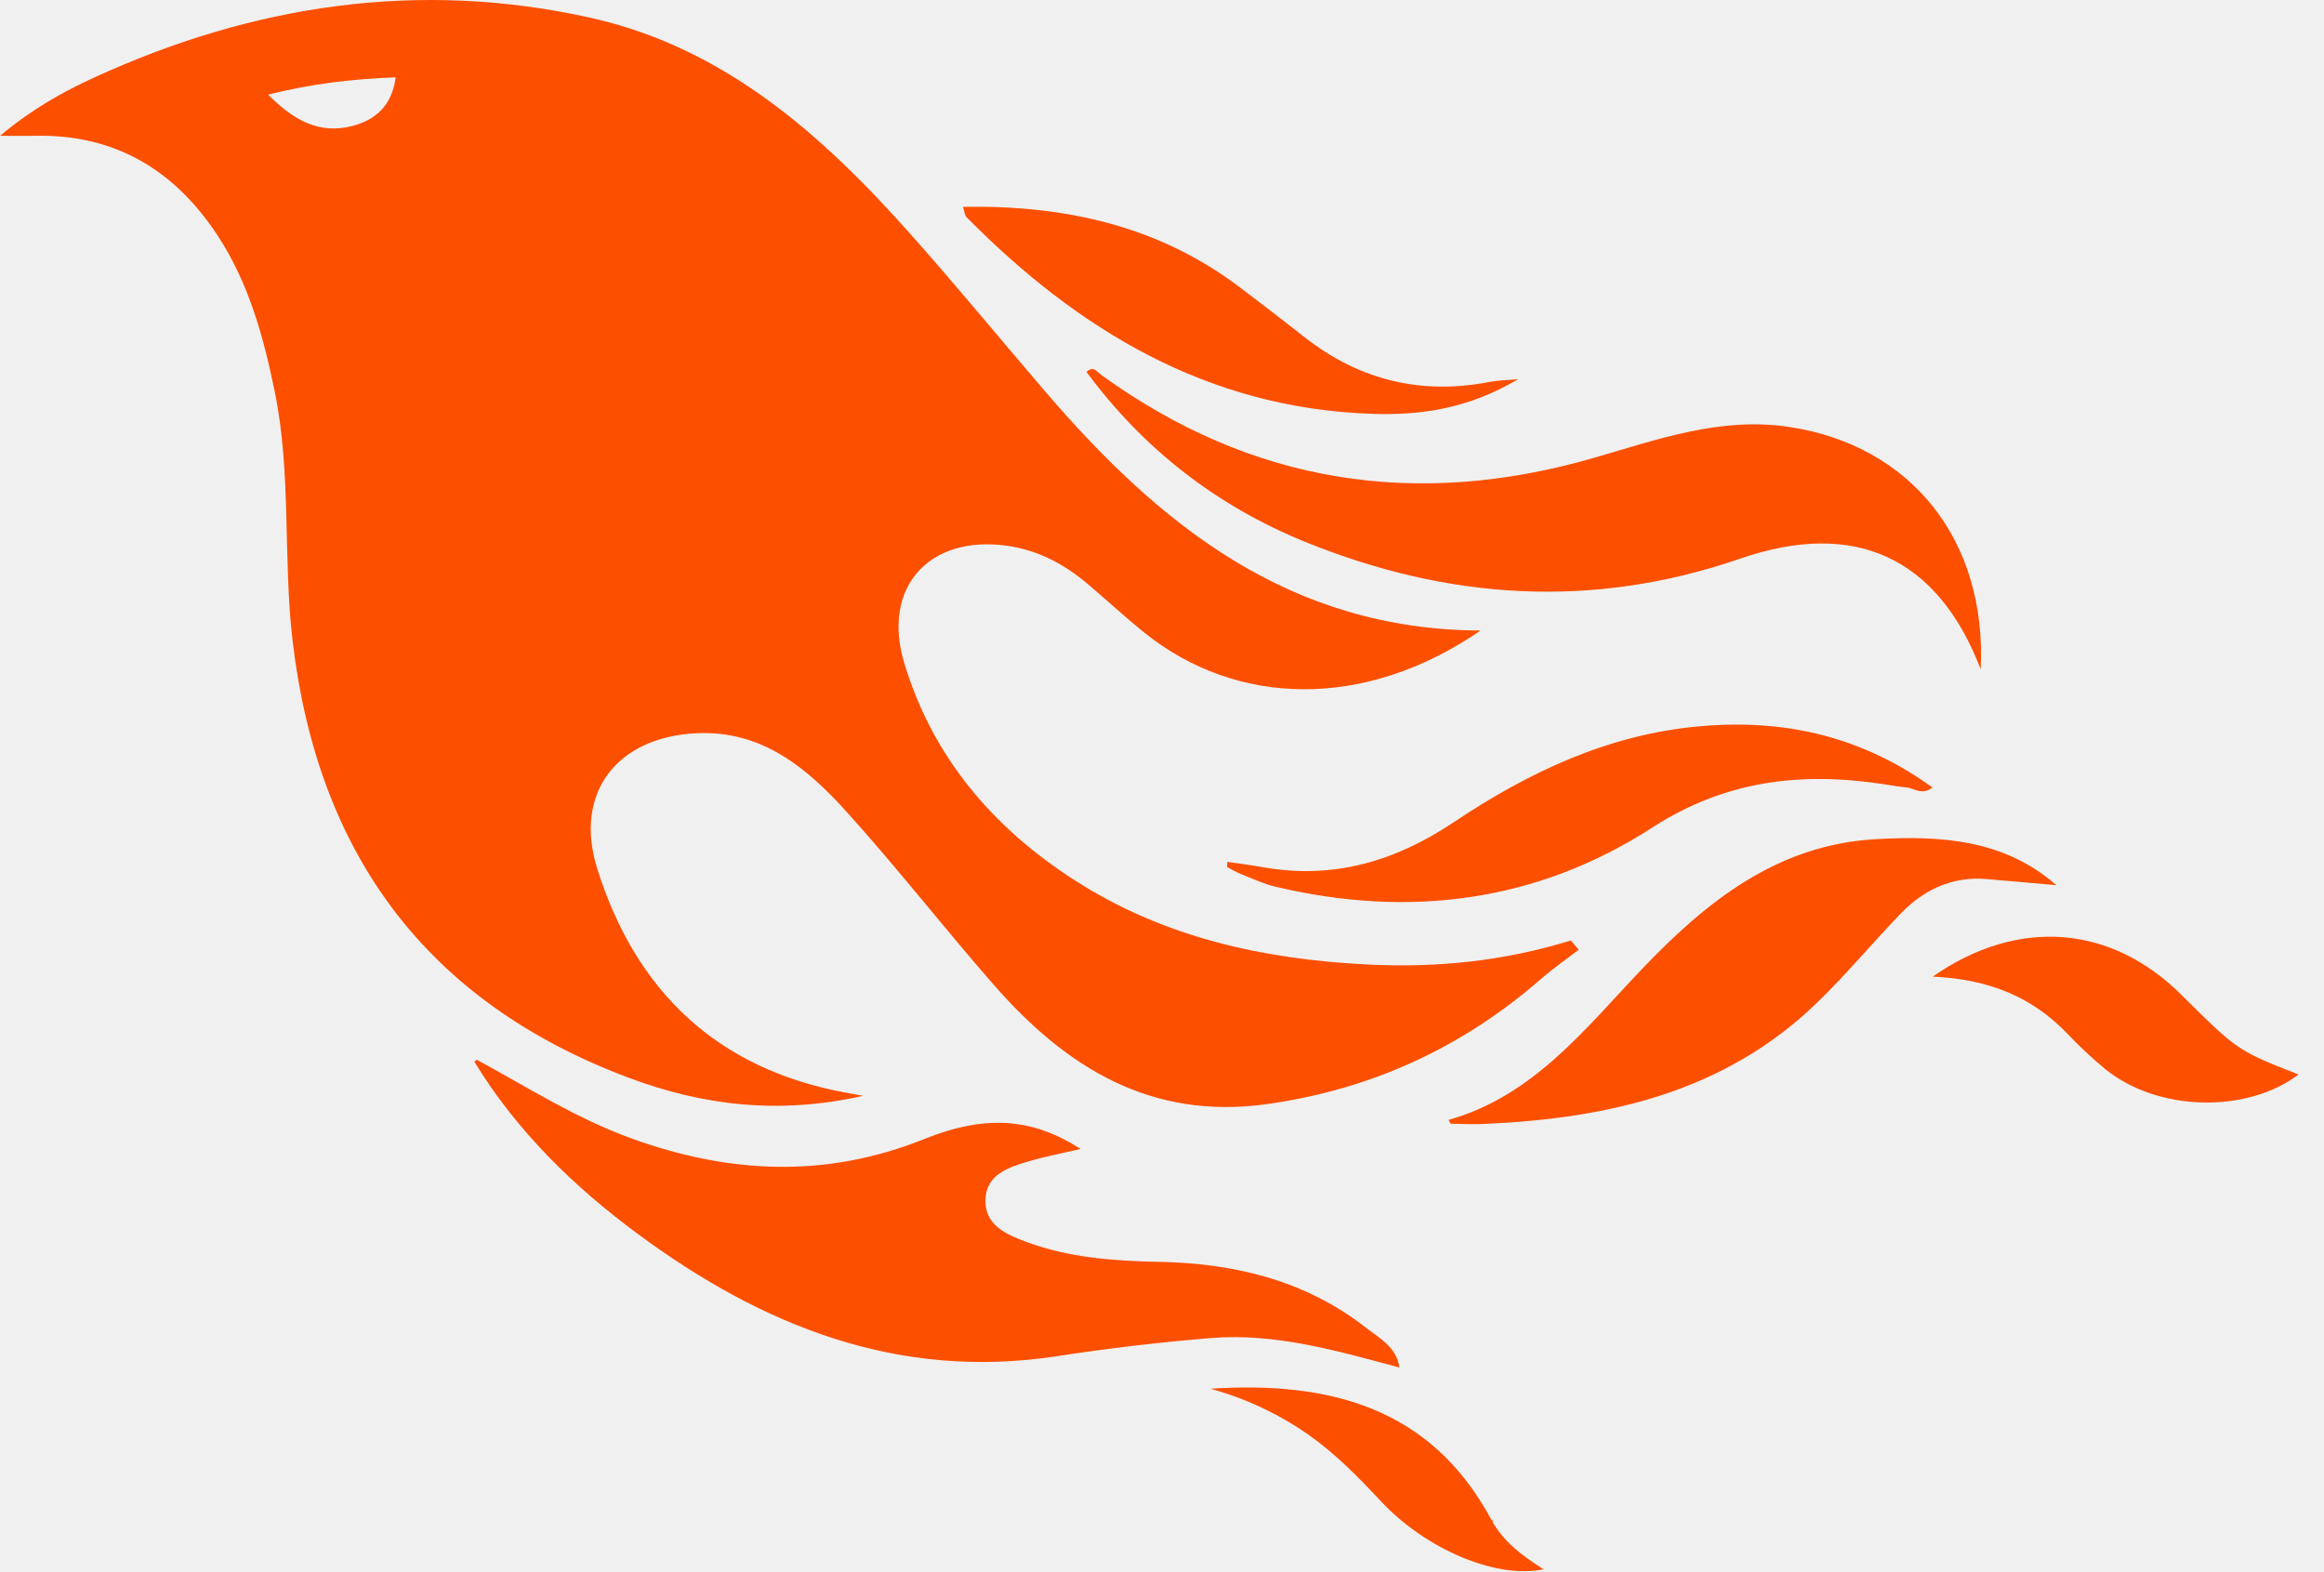
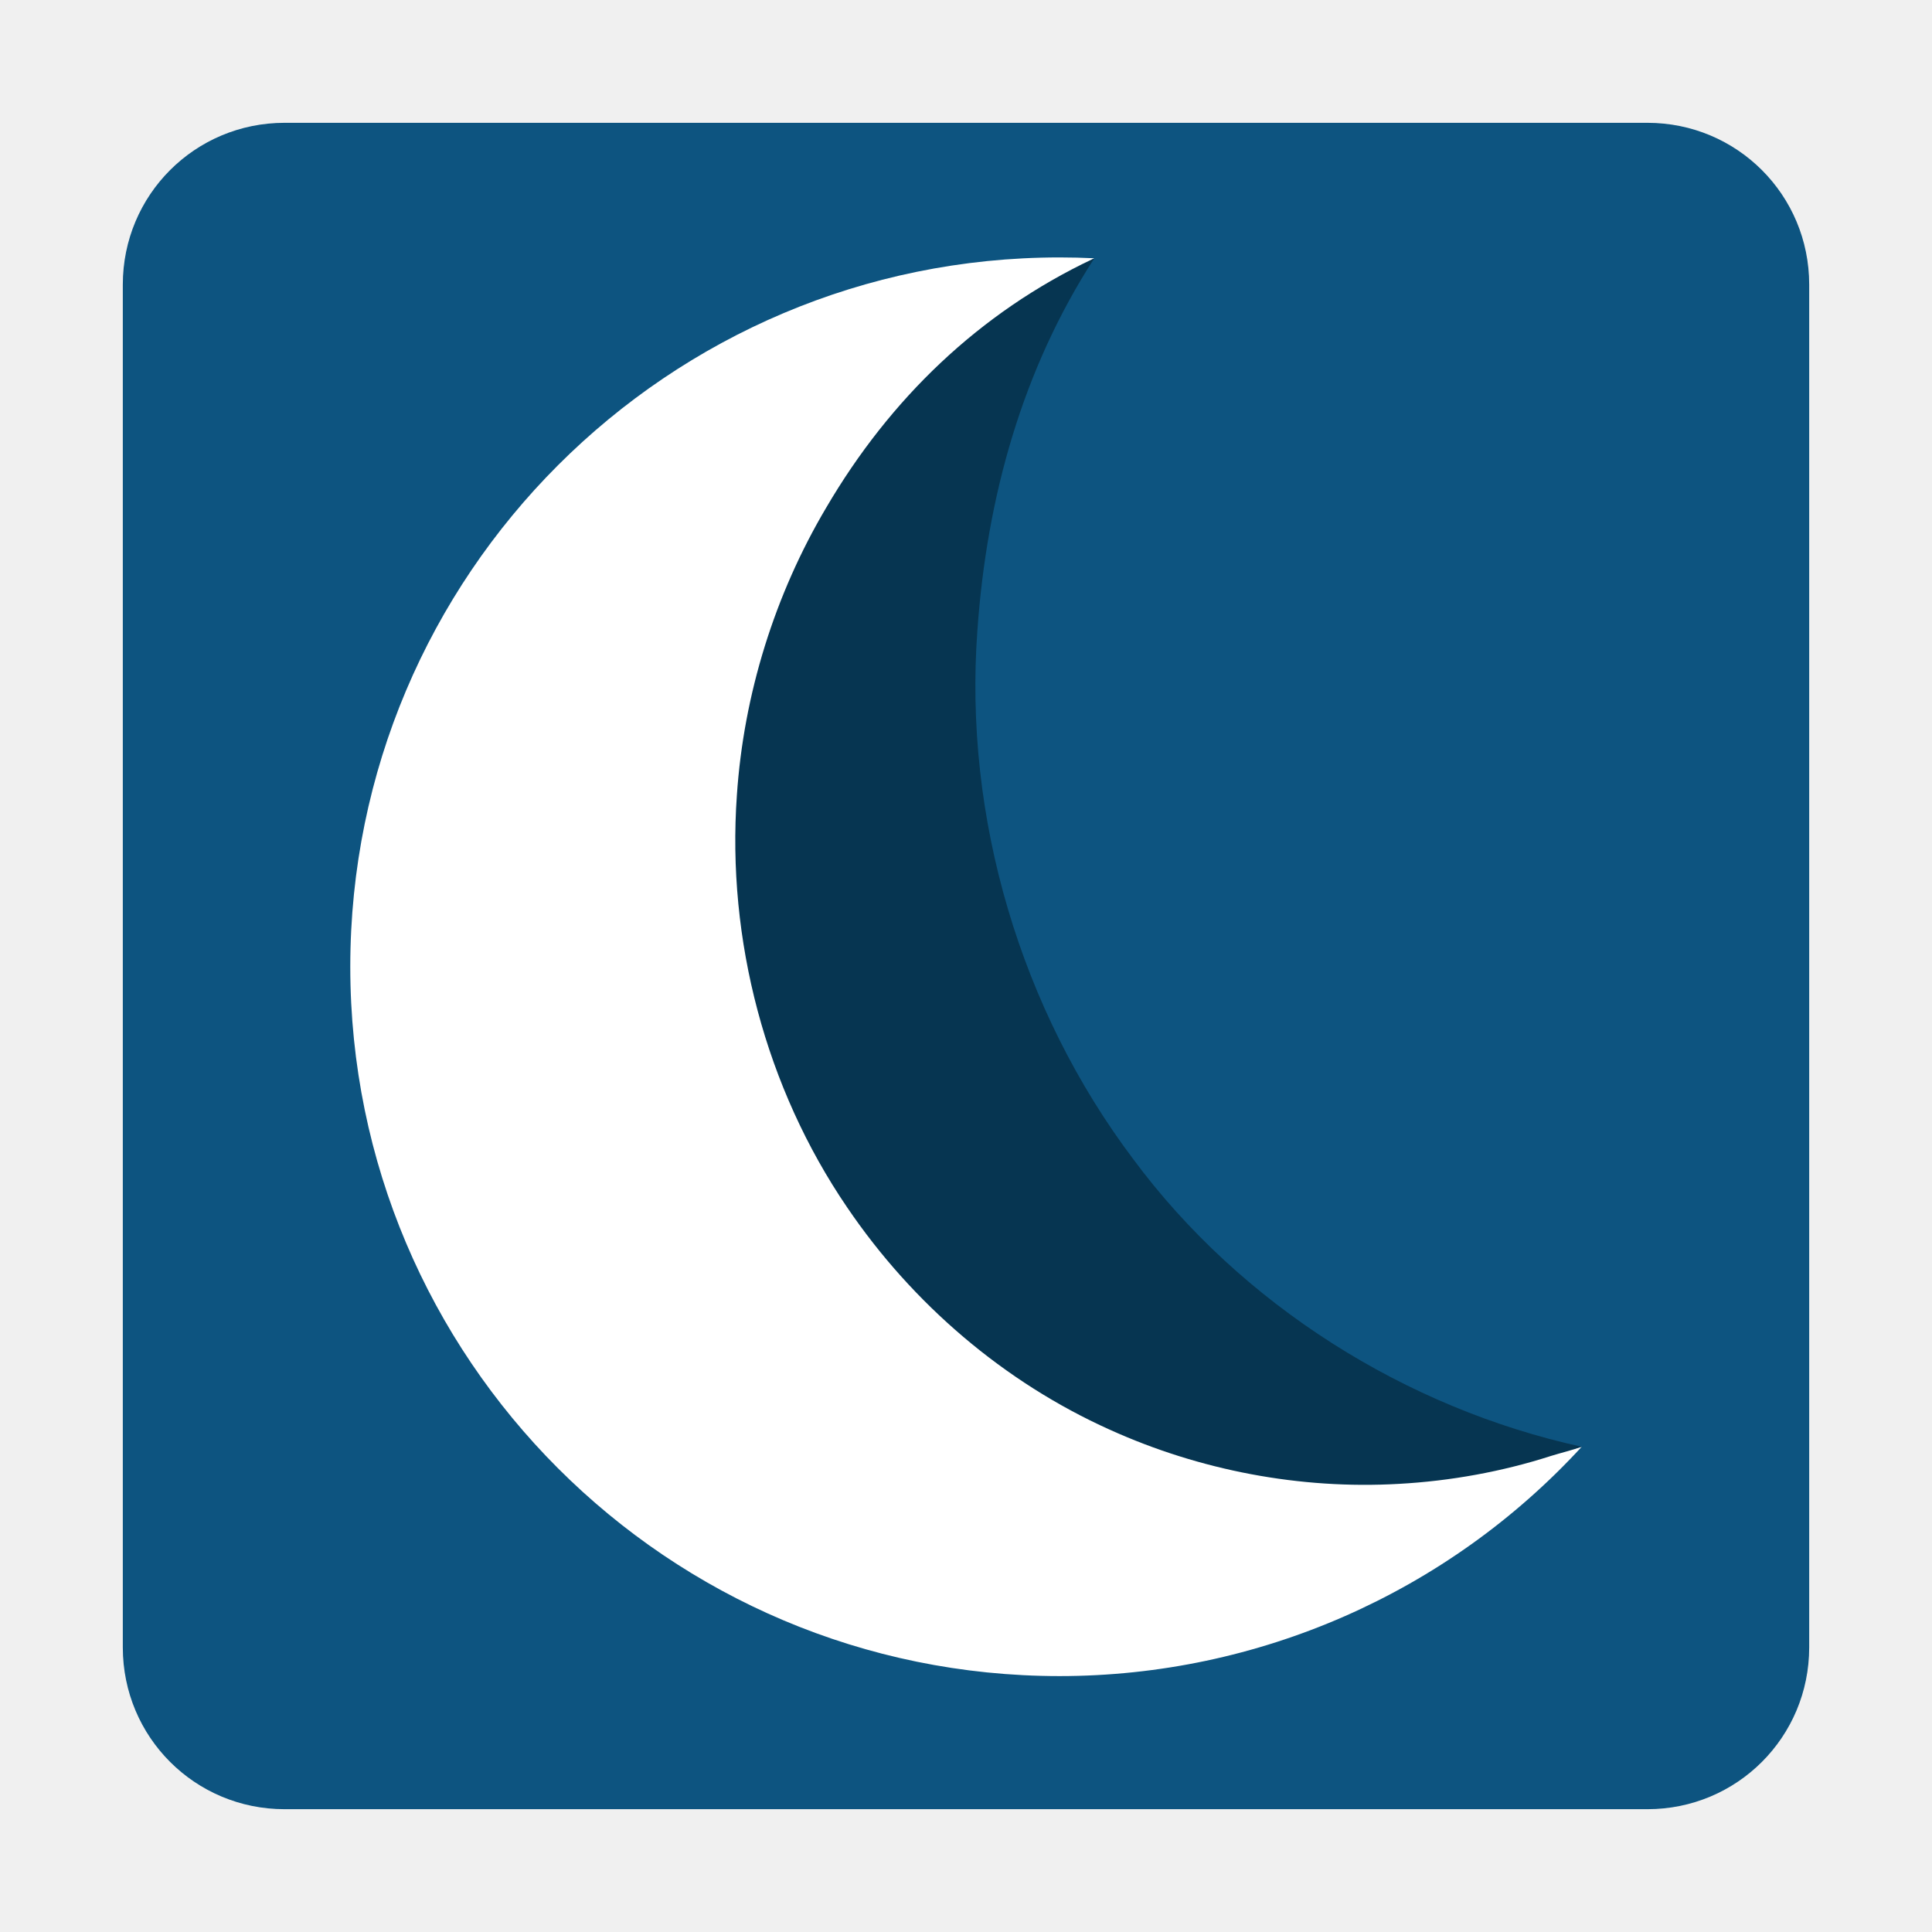
- <svg xmlns="http://www.w3.org/2000/svg" viewBox="0 0 71 48" fill="currentColor" aria-hidden="true">
-   <path d="m26.371 33.477-.552-.1c-3.92-.729-6.397-3.1-7.57-6.829-.733-2.324.597-4.035 3.035-4.148 1.995-.092 3.362 1.055 4.57 2.39 1.557 1.72 2.984 3.558 4.514 5.305 2.202 2.515 4.797 4.134 8.347 3.634 3.183-.448 5.958-1.725 8.371-3.828.363-.316.761-.592 1.144-.886l-.241-.284c-2.027.63-4.093.841-6.205.735-3.195-.16-6.24-.828-8.964-2.582-2.486-1.601-4.319-3.746-5.19-6.611-.704-2.315.736-3.934 3.135-3.6.948.133 1.746.56 2.463 1.165.583.493 1.143 1.015 1.738 1.493 2.8 2.25 6.712 2.375 10.265-.068-5.842-.026-9.817-3.24-13.308-7.313-1.366-1.594-2.7-3.216-4.095-4.785-2.698-3.036-5.692-5.71-9.79-6.623C12.8-.623 7.745.14 2.893 2.361 1.926 2.804.997 3.319 0 4.149c.494 0 .763.006 1.032 0 2.446-.064 4.28 1.023 5.602 3.024.962 1.457 1.415 3.104 1.761 4.798.513 2.515.247 5.078.544 7.605.761 6.494 4.08 11.026 10.26 13.346 2.267.852 4.591 1.135 7.172.555ZM10.751 3.852c-.976.246-1.756-.148-2.56-.962 1.377-.343 2.592-.476 3.897-.528-.107.848-.607 1.306-1.336 1.49Zm32.002 37.924c-.085-.626-.62-.901-1.04-1.228-1.857-1.446-4.03-1.958-6.333-2-1.375-.026-2.735-.128-4.031-.61-.595-.22-1.26-.505-1.244-1.272.015-.78.693-1 1.31-1.184.505-.15 1.026-.247 1.6-.382-1.46-.936-2.886-1.065-4.787-.3-2.993 1.202-5.943 1.06-8.926-.017-1.684-.608-3.179-1.563-4.735-2.408l-.077.057c1.29 2.115 3.034 3.817 5.004 5.271 3.793 2.8 7.936 4.471 12.784 3.73A66.714 66.714 0 0 1 37 40.877c1.98-.16 3.866.398 5.753.899Zm-9.14-30.345c-.105-.076-.206-.266-.42-.069 1.745 2.36 3.985 4.098 6.683 5.193 4.354 1.767 8.773 2.07 13.293.51 3.51-1.21 6.033-.028 7.343 3.38.19-3.955-2.137-6.837-5.843-7.401-2.084-.318-4.01.373-5.962.94-5.434 1.575-10.485.798-15.094-2.553Zm27.085 15.425c.708.059 1.416.123 2.124.185-1.6-1.405-3.55-1.517-5.523-1.404-3.003.17-5.167 1.903-7.14 3.972-1.739 1.824-3.31 3.87-5.903 4.604.043.078.054.117.066.117.35.005.699.021 1.047.005 3.768-.17 7.317-.965 10.14-3.7.89-.86 1.685-1.817 2.544-2.71.716-.746 1.584-1.159 2.645-1.07Zm-8.753-4.67c-2.812.246-5.254 1.409-7.548 2.943-1.766 1.18-3.654 1.738-5.776 1.37-.374-.066-.75-.114-1.124-.17l-.013.156c.135.07.265.151.405.207.354.14.702.308 1.07.395 4.083.971 7.992.474 11.516-1.803 2.221-1.435 4.521-1.707 7.013-1.336.252.038.503.083.756.107.234.022.479.255.795.003-2.179-1.574-4.526-2.096-7.094-1.872Zm-10.049-9.544c1.475.051 2.943-.142 4.486-1.059-.452.04-.643.04-.827.076-2.126.424-4.033-.04-5.733-1.383-.623-.493-1.257-.974-1.889-1.457-2.503-1.914-5.374-2.555-8.514-2.5.05.154.054.26.108.315 3.417 3.455 7.371 5.836 12.369 6.008Zm24.727 17.731c-2.114-2.097-4.952-2.367-7.578-.537 1.738.078 3.043.632 4.101 1.728a13 13 0 0 0 1.182 1.106c1.6 1.29 4.311 1.352 5.896.155-1.861-.726-1.861-.726-3.601-2.452Zm-21.058 16.06c-1.858-3.46-4.981-4.24-8.59-4.008a9.667 9.667 0 0 1 2.977 1.39c.84.586 1.547 1.311 2.243 2.055 1.38 1.473 3.534 2.376 4.962 2.07-.656-.412-1.238-.848-1.592-1.507Zl-.006.006-.036-.004.021.018.012.053Za.127.127 0 0 0 .015.043c.005.008.038 0 .058-.002Zl-.008.01.005.026.024.014Z" fill="#FD4F00" />
+ <svg xmlns="http://www.w3.org/2000/svg" width="1024" height="1024" viewBox="0 0 270.933 270.933" version="1.1" id="svg1">
+   <defs id="defs1">
+     </defs>
+   <g id="layer1">
+     <path style="fill:#0d5480;fill-opacity:1;stroke-width:0.257" id="rect1" width="236.488" height="236.488" x="17.223" y="17.223" d="M 39.91,17.223 H 231.024 c 12.569,0 22.687,10.118 22.687,22.687 V 231.024 c 0,12.569 -10.118,22.687 -22.687,22.687 H 39.91 c -12.569,0 -22.687,-10.118 -22.687,-22.687 V 39.91 c 0,-12.569 10.118,-22.687 22.687,-22.687 z" ry="22.687" />
+     <g id="g15" transform="translate(13.12762,0.105753)">
+       <path id="path1" style="fill:#ffffff;stroke-width:0.267" d="m 135.467,35.994 a 99.473,99.473 0 0 0 -99.473,99.473 99.473,99.473 0 0 0 99.473,99.473 99.473,99.473 0 0 0 73.218,-32.16 91.184,91.184 0 0 1 -22.172,2.929 91.184,91.184 0 0 1 -91.184,-91.184 91.184,91.184 0 0 1 45.005,-78.412 99.473,99.473 0 0 0 -4.867,-0.119 z" />
+       <path id="path13" style="fill:#063551;fill-opacity:1;stroke-width:0.277" d="m 140.086,36.227 c -15.834,7.498 -28.391,19.556 -37.361,34.876 -7.198,12.164 -11.563,26.135 -12.516,40.296 -1.436,20.286 4.043,41.066 15.465,57.815 9.199,13.561 22.029,24.513 36.808,31.163 12.655,5.731 26.709,8.396 40.548,7.607 7.21,-0.395 14.488,-1.707 21.37,-3.925 1.275,-0.397 3.027,-0.825 4.284,-1.279 -24.58,-5.371 -47.723,-19.851 -62.918,-40.369 -15.749,-20.919 -23.781,-47.831 -21.824,-74.182 1.316,-18.623 6.314,-36.54 16.39,-52.114 -0.088,0.041 -0.157,0.072 -0.246,0.112 z" />
+     </g>
+   </g>
</svg>
